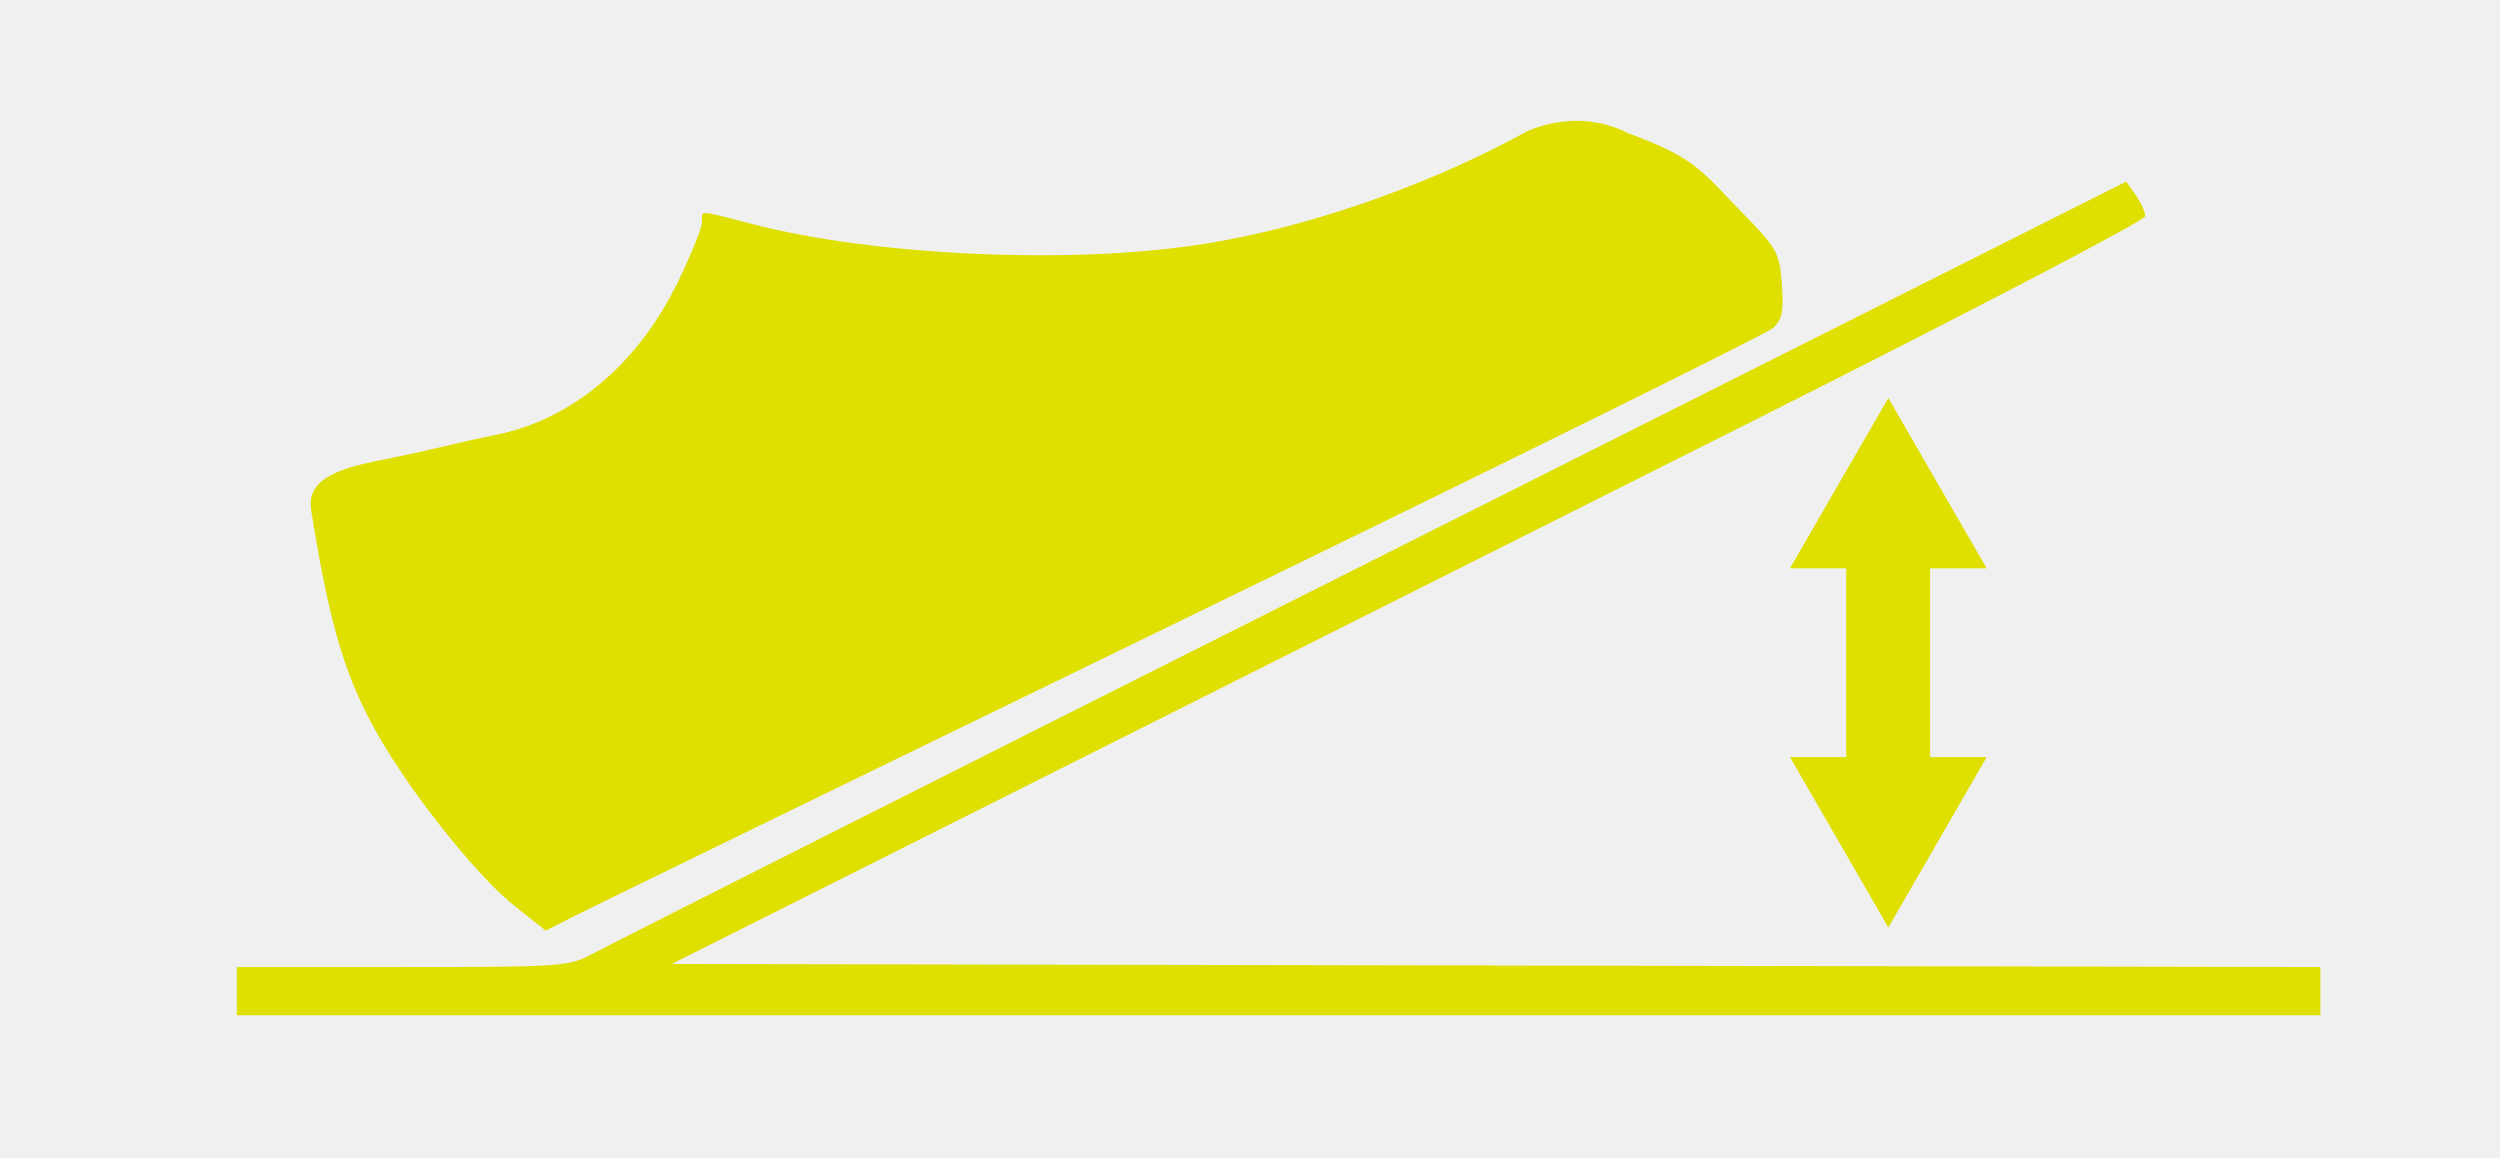
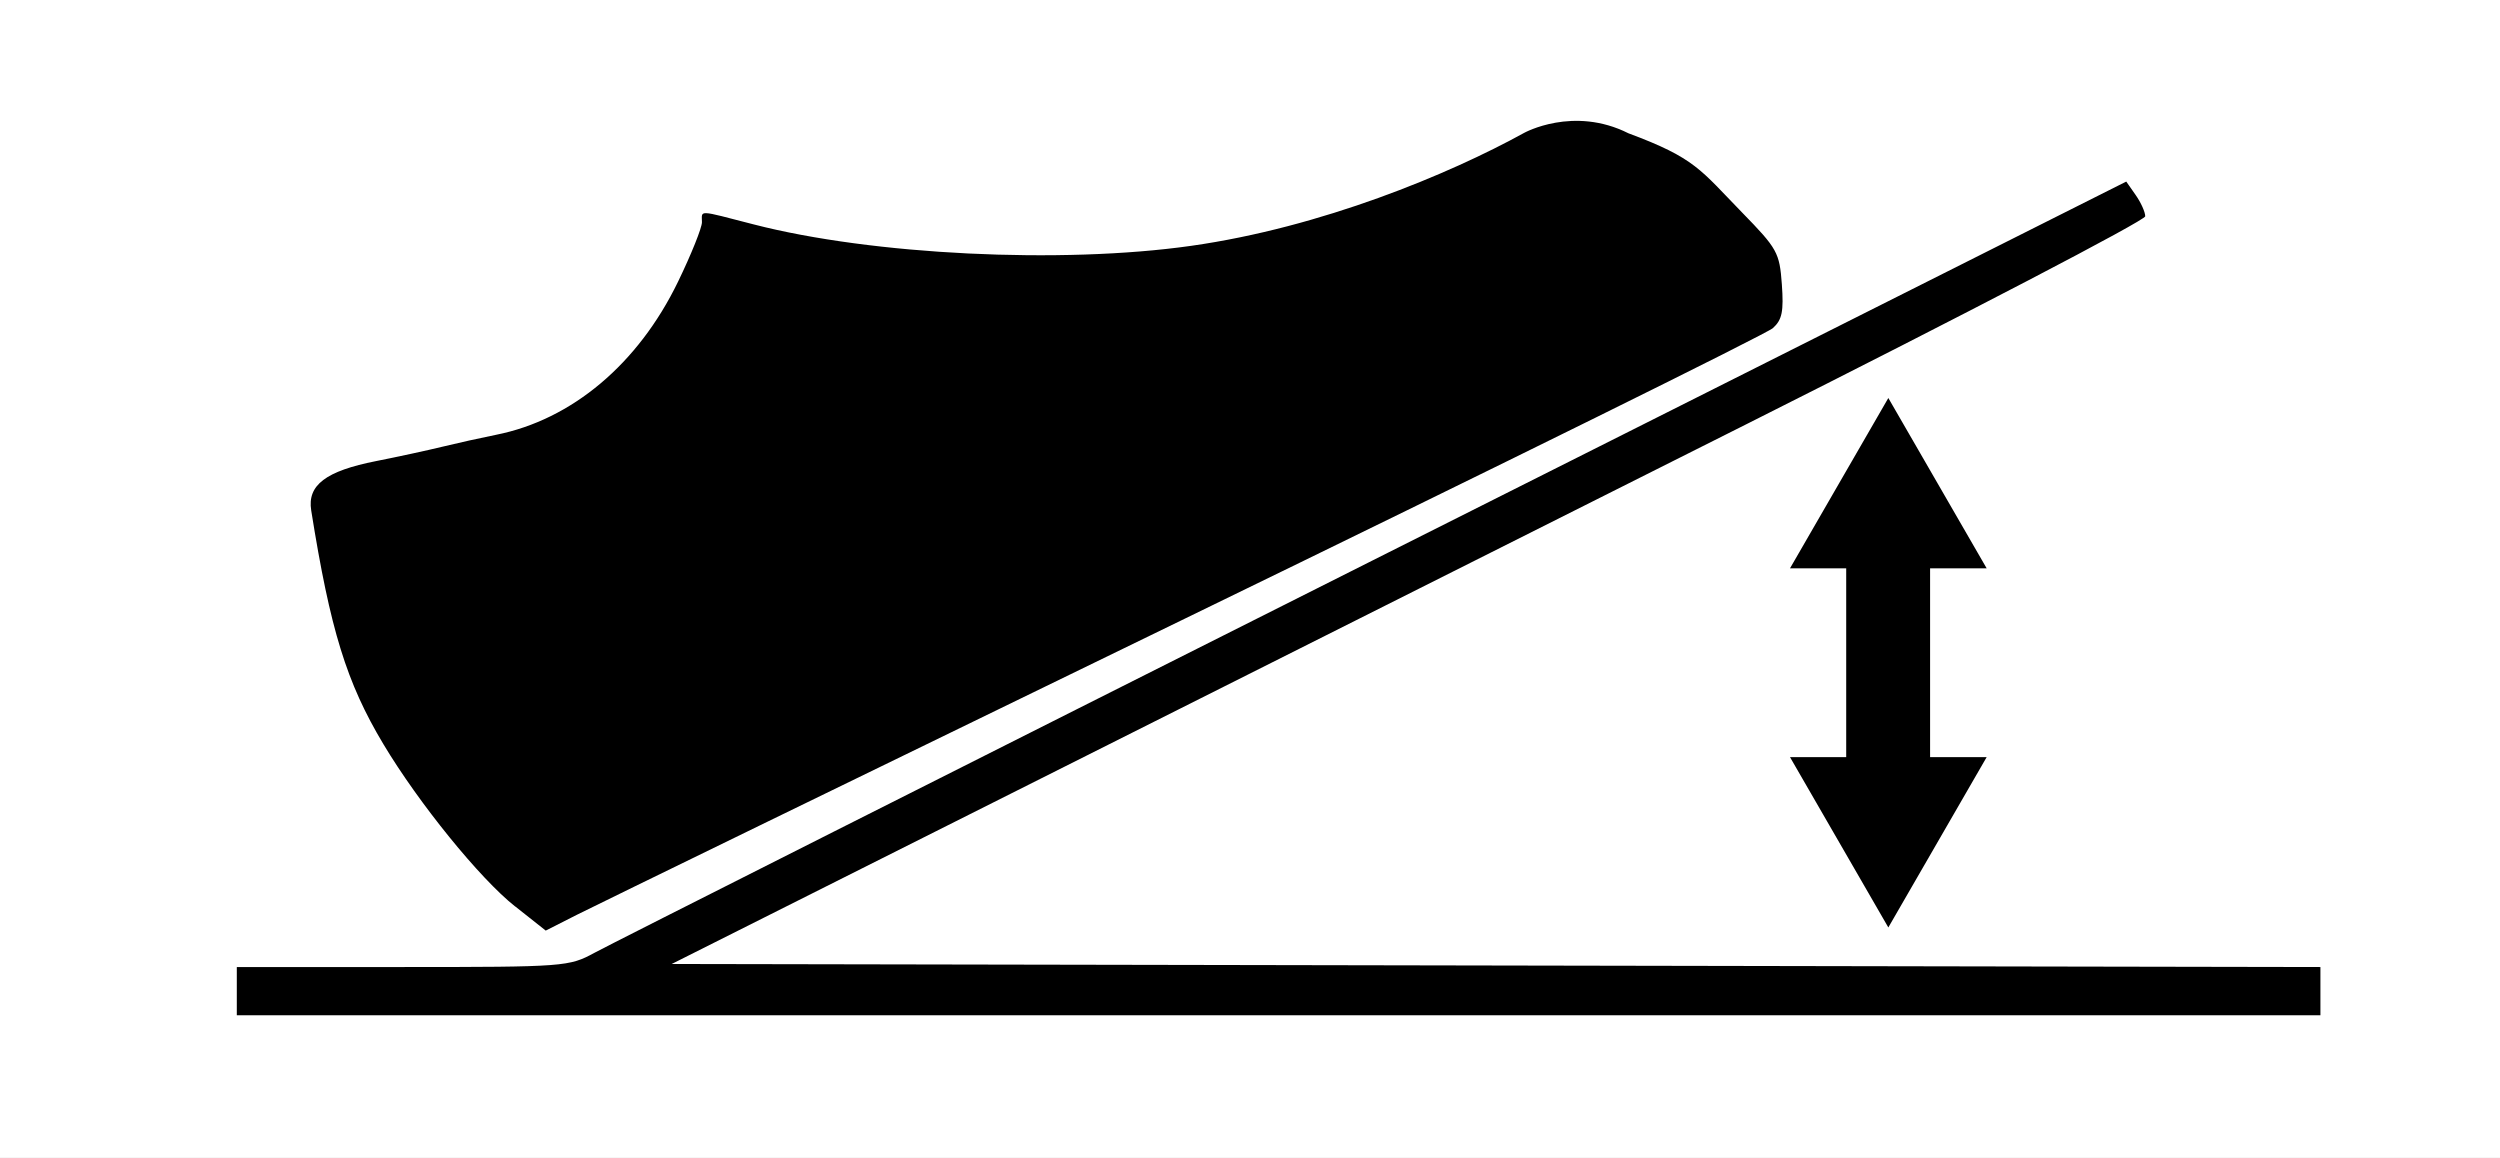
<svg xmlns="http://www.w3.org/2000/svg" width="54" height="25" viewBox="0 0 54 25" id="svg2" version="1.1">
  <defs id="defs4" />
  <g id="layer1" transform="translate(0,-1027.362)">
+     <path id="rect836" style="fill:#ffffff;fill-opacity:1;stroke-width:57.785" d="m 0,1027.362 h 54 v 25 H 0 Z" />
    <path style="fill:#000000" d="" id="path4173" />
    <path style="fill:#000000" d="" id="path4171" />
-     <path style="fill:#dfdf00;fill-opacity:1" d="M 5.115,1048.772 V 1048.25 H 8.698 c 3.515,0 3.593,-0.01 4.142,-0.307 0.307,-0.169 7.878,-3.986 16.823,-8.483 l 16.264,-8.176 0.205,0.293 c 0.113,0.161 0.205,0.367 0.205,0.457 0,0.09 -3.86,2.102 -8.577,4.472 -4.718,2.37 -11.879,5.967 -15.914,7.993 l -7.337,3.685 17.806,0.033 17.806,0.033 v 0.521 0.521 H 27.618 5.115 v -0.522 z m 6.01,-1.832 c -0.758,-0.599 -2.079,-2.227 -2.844,-3.505 -0.796,-1.329 -1.148,-2.469 -1.559,-5.048 -0.087,-0.546 0.315,-0.851 1.404,-1.066 0.461,-0.091 1.103,-0.23 1.426,-0.309 0.323,-0.079 0.846,-0.195 1.162,-0.258 1.641,-0.327 3.071,-1.531 3.932,-3.308 0.284,-0.586 0.516,-1.164 0.516,-1.284 0,-0.266 -0.115,-0.271 1.121,0.048 2.554,0.659 6.645,0.86 9.446,0.462 2.815,-0.399 5.569,-1.545 7.195,-2.441 0,0 1.061,-0.588 2.25,0.01 1.448,0.538 1.554,0.787 2.456,1.712 0.762,0.781 0.808,0.865 0.858,1.55 0.042,0.586 0.006,0.766 -0.193,0.946 -0.135,0.122 -5.85,2.946 -12.7,6.275 -6.85,3.329 -12.759,6.208 -13.131,6.396 l -0.676,0.343 -0.661,-0.523 z" id="path4190" />
-     <path style="opacity:1;fill:#dfdf00;fill-opacity:1;fill-rule:nonzero;stroke:none;stroke-width:0;stroke-miterlimit:4;stroke-dasharray:none;stroke-opacity:1" id="path4208" d="m 42.912,1043.716 -2.124,3.679 -2.124,-3.679 z" />
-     <path style="opacity:1;fill:#dfdf00;fill-opacity:1;fill-rule:nonzero;stroke:none;stroke-width:0;stroke-miterlimit:4;stroke-dasharray:none;stroke-opacity:1" id="path4208-3" d="m -38.664,-1039.638 -2.124,3.679 -2.124,-3.679 z" transform="scale(-1)" />
-     <rect style="opacity:1;fill:#dfdf00;fill-opacity:1;fill-rule:nonzero;stroke:none;stroke-width:0;stroke-miterlimit:4;stroke-dasharray:none;stroke-opacity:1" id="rect4225" width="1.812" height="6.375" x="39.878" y="1038.025" ry="0.039" />
+     <path style="fill:#000000;fill-opacity:1" d="M 5.115,1048.772 V 1048.25 H 8.698 c 3.515,0 3.593,-0.01 4.142,-0.307 0.307,-0.169 7.878,-3.986 16.823,-8.483 l 16.264,-8.176 0.205,0.293 c 0.113,0.161 0.205,0.367 0.205,0.457 0,0.09 -3.86,2.102 -8.577,4.472 -4.718,2.37 -11.879,5.967 -15.914,7.993 l -7.337,3.685 17.806,0.033 17.806,0.033 v 0.521 0.521 H 27.618 5.115 v -0.522 z m 6.01,-1.832 c -0.758,-0.599 -2.079,-2.227 -2.844,-3.505 -0.796,-1.329 -1.148,-2.469 -1.559,-5.048 -0.087,-0.546 0.315,-0.851 1.404,-1.066 0.461,-0.091 1.103,-0.23 1.426,-0.309 0.323,-0.079 0.846,-0.195 1.162,-0.258 1.641,-0.327 3.071,-1.531 3.932,-3.308 0.284,-0.586 0.516,-1.164 0.516,-1.284 0,-0.266 -0.115,-0.271 1.121,0.048 2.554,0.659 6.645,0.86 9.446,0.462 2.815,-0.399 5.569,-1.545 7.195,-2.441 0,0 1.061,-0.588 2.25,0.01 1.448,0.538 1.554,0.787 2.456,1.712 0.762,0.781 0.808,0.865 0.858,1.55 0.042,0.586 0.006,0.766 -0.193,0.946 -0.135,0.122 -5.85,2.946 -12.7,6.275 -6.85,3.329 -12.759,6.208 -13.131,6.396 l -0.676,0.343 -0.661,-0.523 z" id="path4190" />
+     <path style="opacity:1;fill:#000000;fill-opacity:1;fill-rule:nonzero;stroke:none;stroke-width:0;stroke-miterlimit:4;stroke-dasharray:none;stroke-opacity:1" id="path4208" d="m 42.912,1043.716 -2.124,3.679 -2.124,-3.679 z" />
+     <path style="opacity:1;fill:#000000;fill-opacity:1;fill-rule:nonzero;stroke:none;stroke-width:0;stroke-miterlimit:4;stroke-dasharray:none;stroke-opacity:1" id="path4208-3" d="m -38.664,-1039.638 -2.124,3.679 -2.124,-3.679 z" transform="scale(-1)" />
+     <rect style="opacity:1;fill:#000000;fill-opacity:1;fill-rule:nonzero;stroke:none;stroke-width:0;stroke-miterlimit:4;stroke-dasharray:none;stroke-opacity:1" id="rect4225" width="1.812" height="6.375" x="39.878" y="1038.025" ry="0.039" />
  </g>
</svg>
